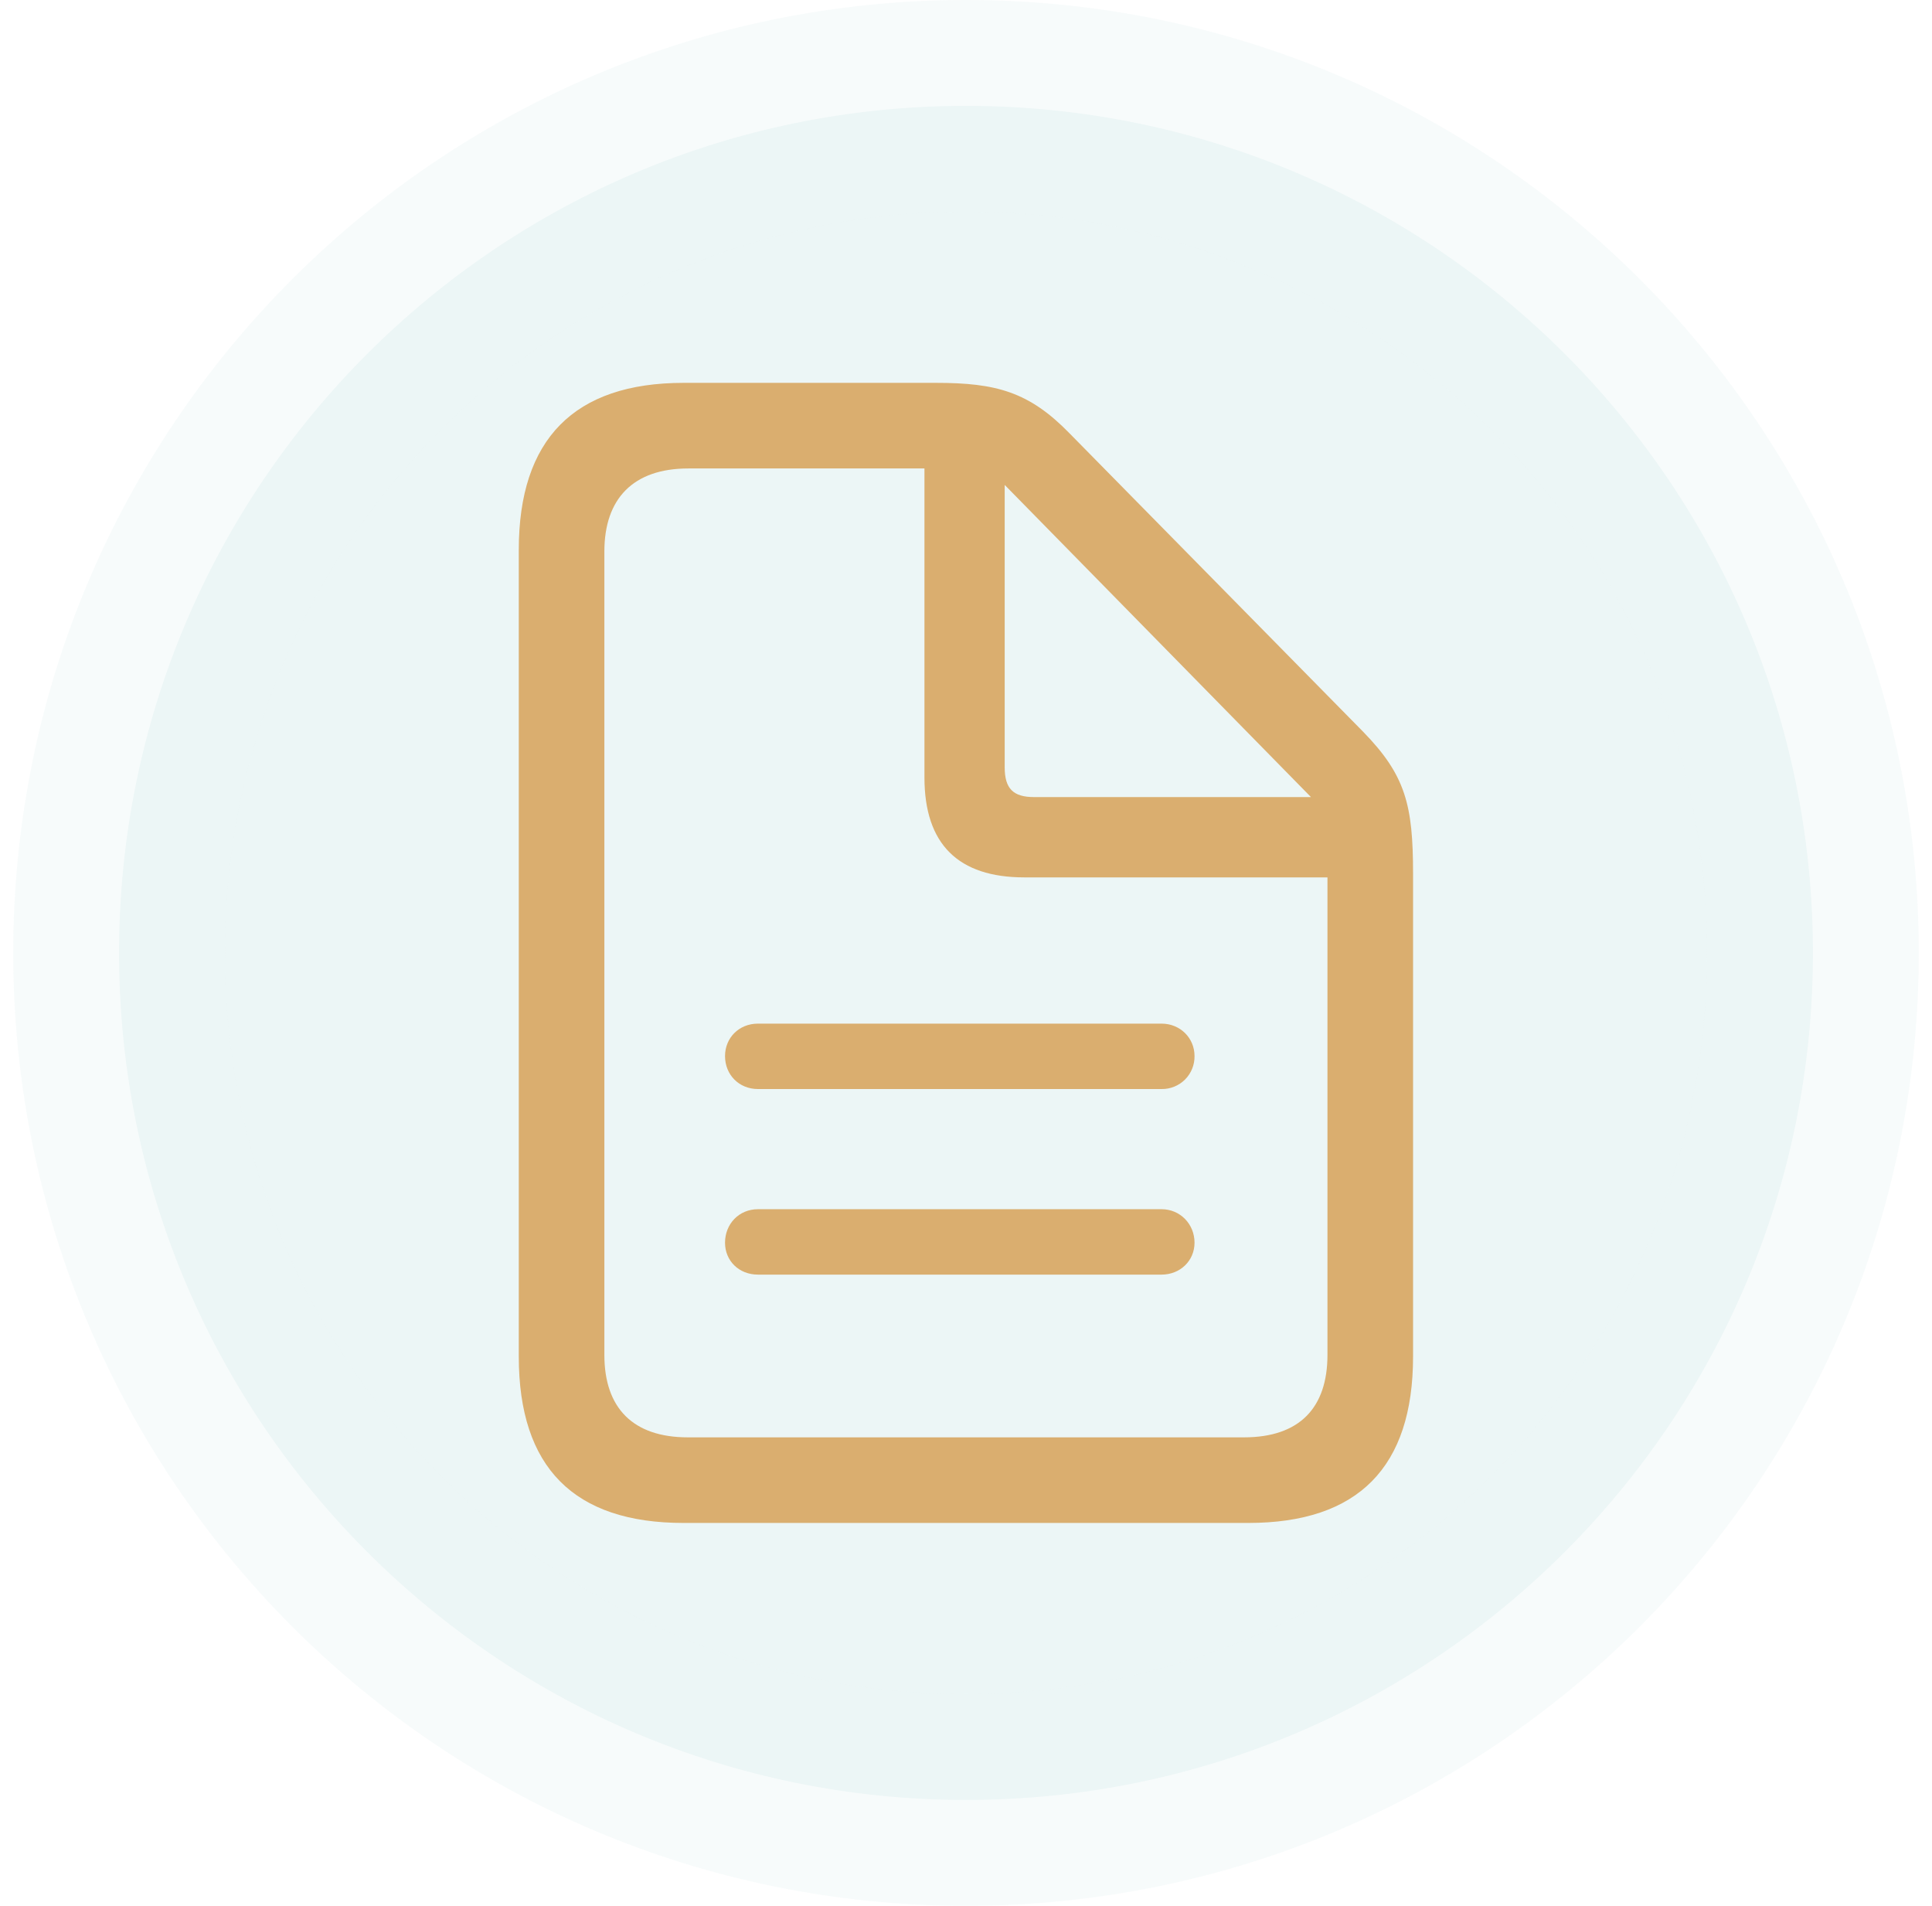
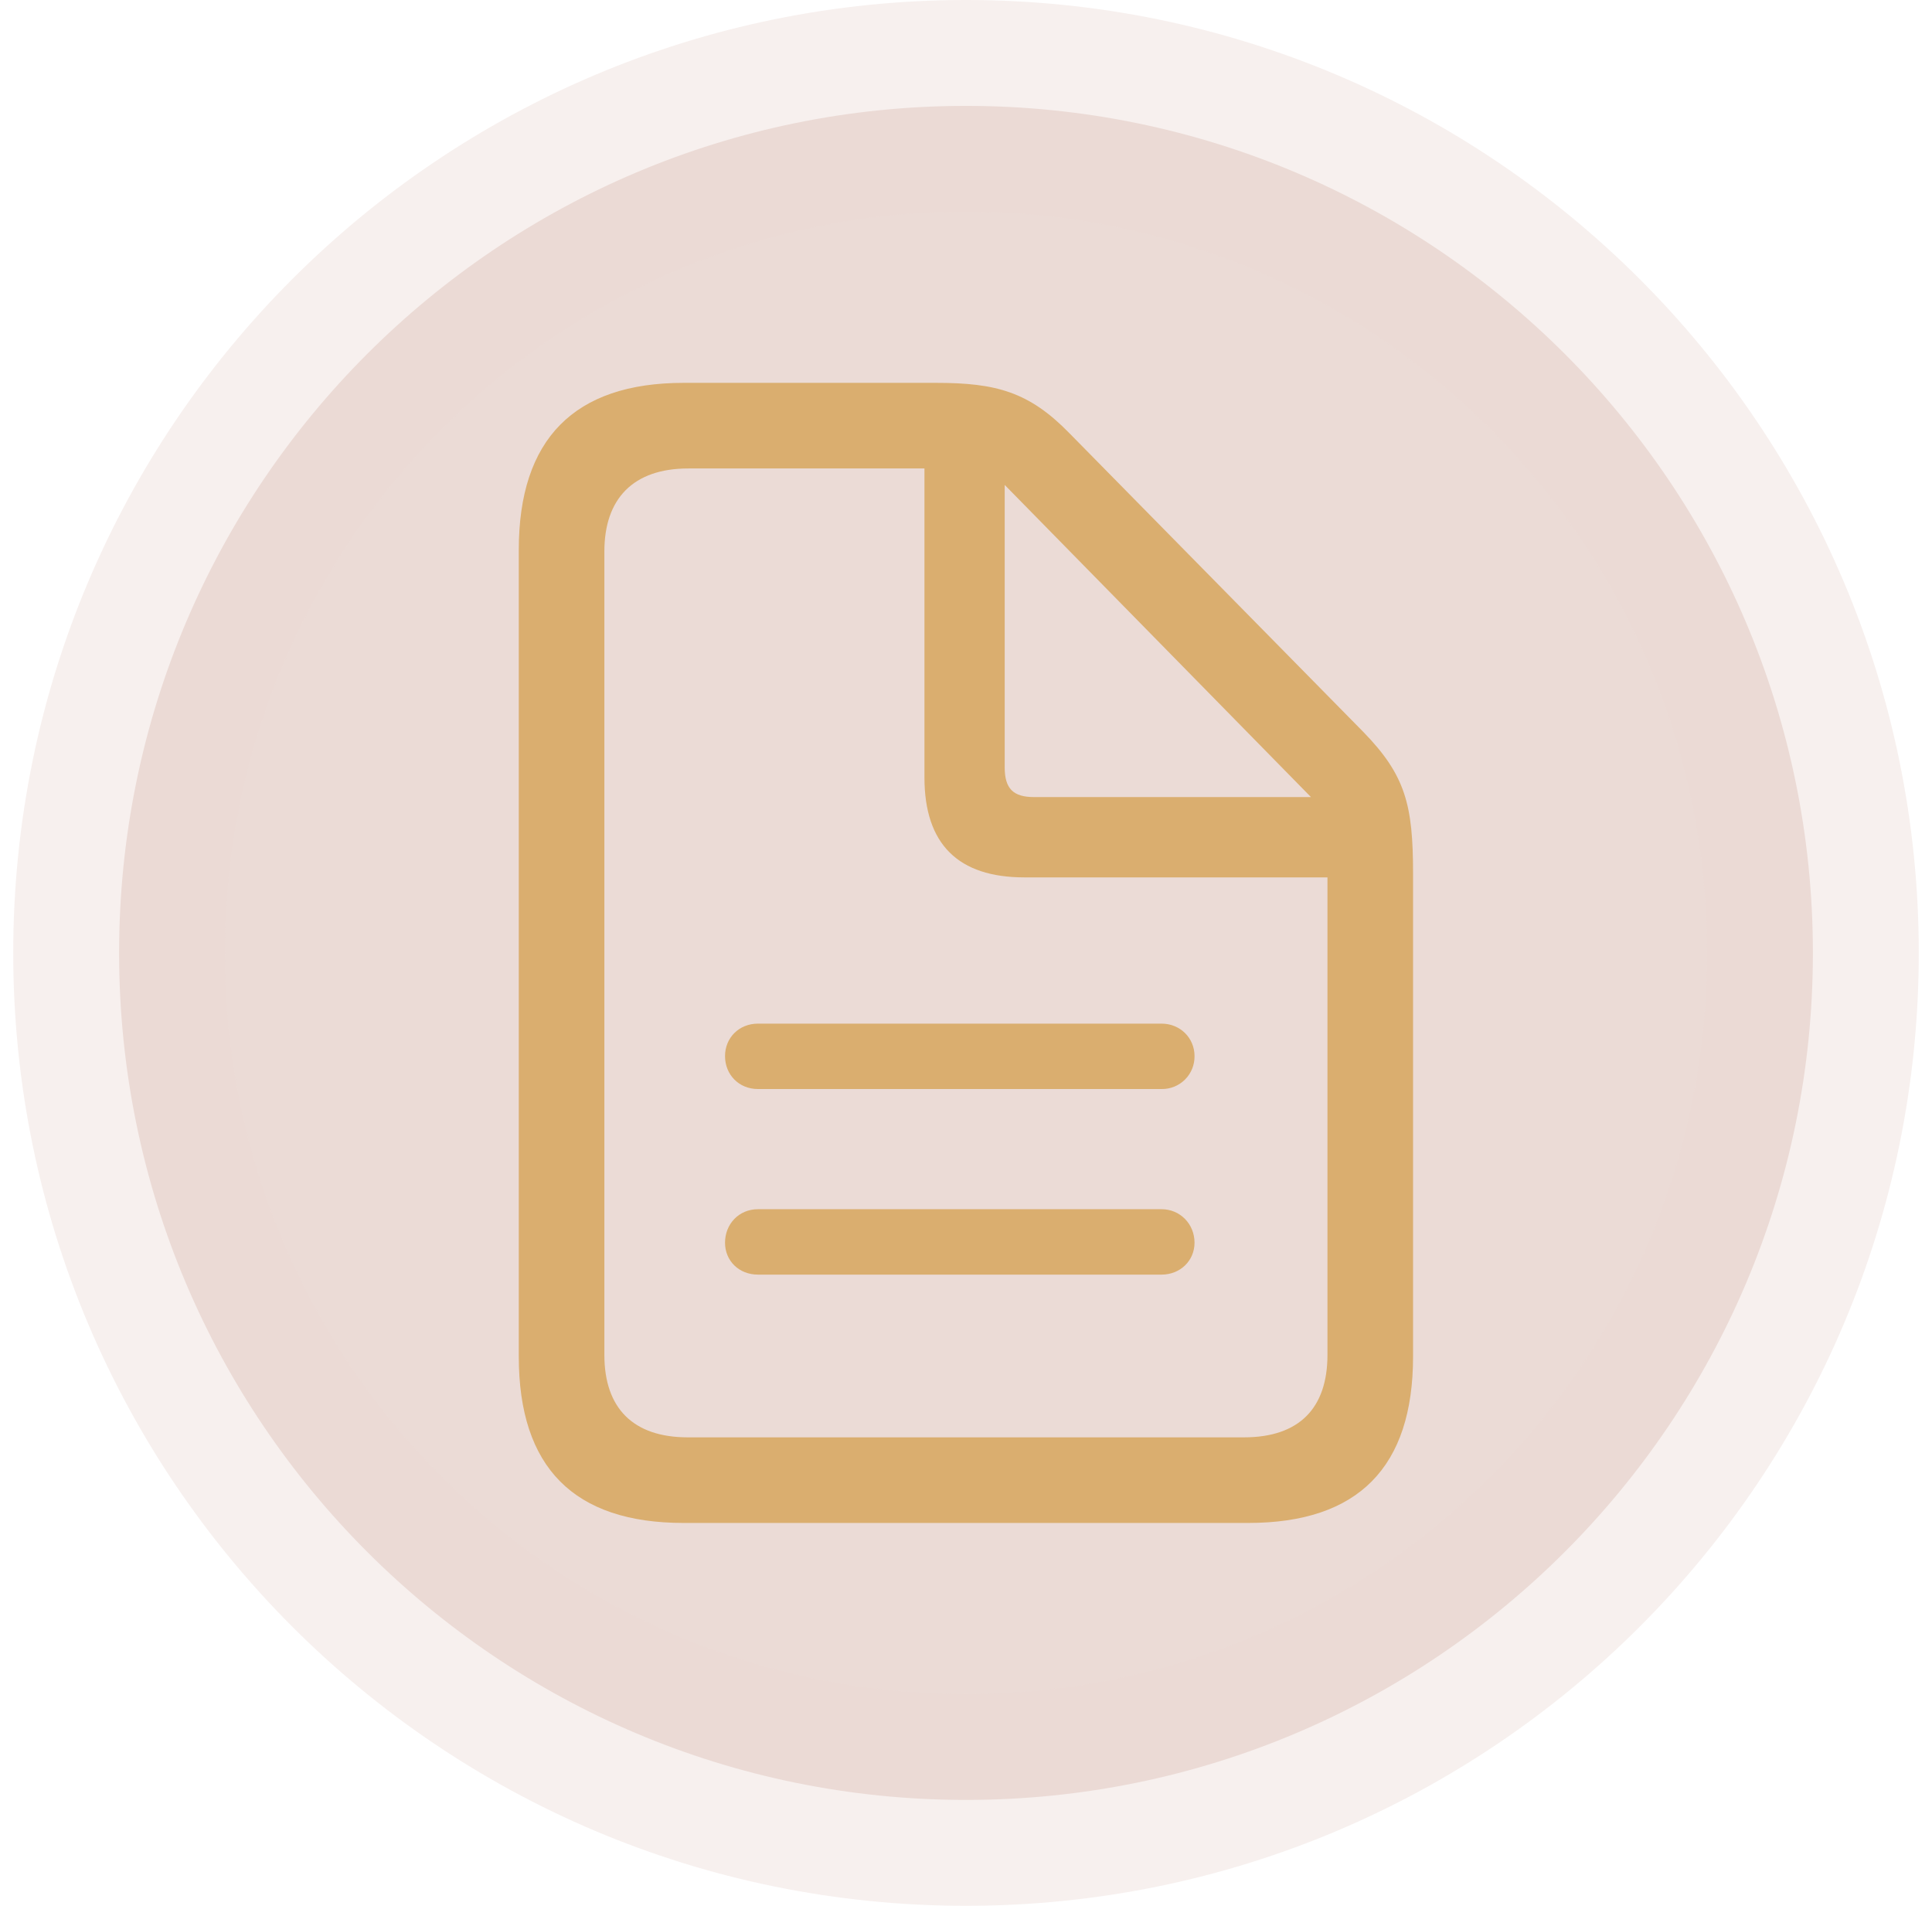
<svg xmlns="http://www.w3.org/2000/svg" fill="none" viewBox="0 0 73 72">
-   <rect x="4.5" y="4" width="64" height="64" rx="32" fill="#ECF6F6" />
-   <rect x="4.5" y="4" width="64" height="64" rx="32" stroke="#ECF6F6" stroke-opacity=".4" stroke-width="8" />
+   <rect x="4.5" y="4" width="64" height="64" rx="32" fill="#ebdbd6" />
+   <rect x="4.5" y="4" width="64" height="64" rx="32" stroke="#ebdbd6" stroke-opacity=".4" stroke-width="8" />
  <path d="M25.83 57.536h21.334c4.159 0 6.228-2.11 6.228-6.288V33.007c0-2.592-.281-3.717-1.888-5.364l-11.09-11.27c-1.526-1.568-2.772-1.909-5.042-1.909H25.83c-4.139 0-6.228 2.13-6.228 6.309v30.475c0 4.198 2.09 6.288 6.228 6.288zm.16-3.234c-2.07 0-3.154-1.106-3.154-3.114V20.833c0-1.989 1.085-3.135 3.174-3.135h8.92v11.673c0 2.531 1.286 3.776 3.776 3.776h11.452v18.04c0 2.009-1.066 3.115-3.154 3.115H25.99zm13.078-24.189c-.783 0-1.106-.32-1.106-1.124V18.32l11.572 11.793H39.068zm4.822 8.559H28.64c-.723 0-1.245.542-1.245 1.225 0 .703.523 1.246 1.246 1.246H43.89a1.227 1.227 0 001.245-1.246c0-.683-.543-1.225-1.245-1.225zm0 7.011H28.64c-.723 0-1.245.562-1.245 1.265 0 .683.523 1.206 1.246 1.206H43.89c.702 0 1.245-.523 1.245-1.206 0-.703-.543-1.265-1.245-1.265z" fill="#DAAE6F" />
</svg>
